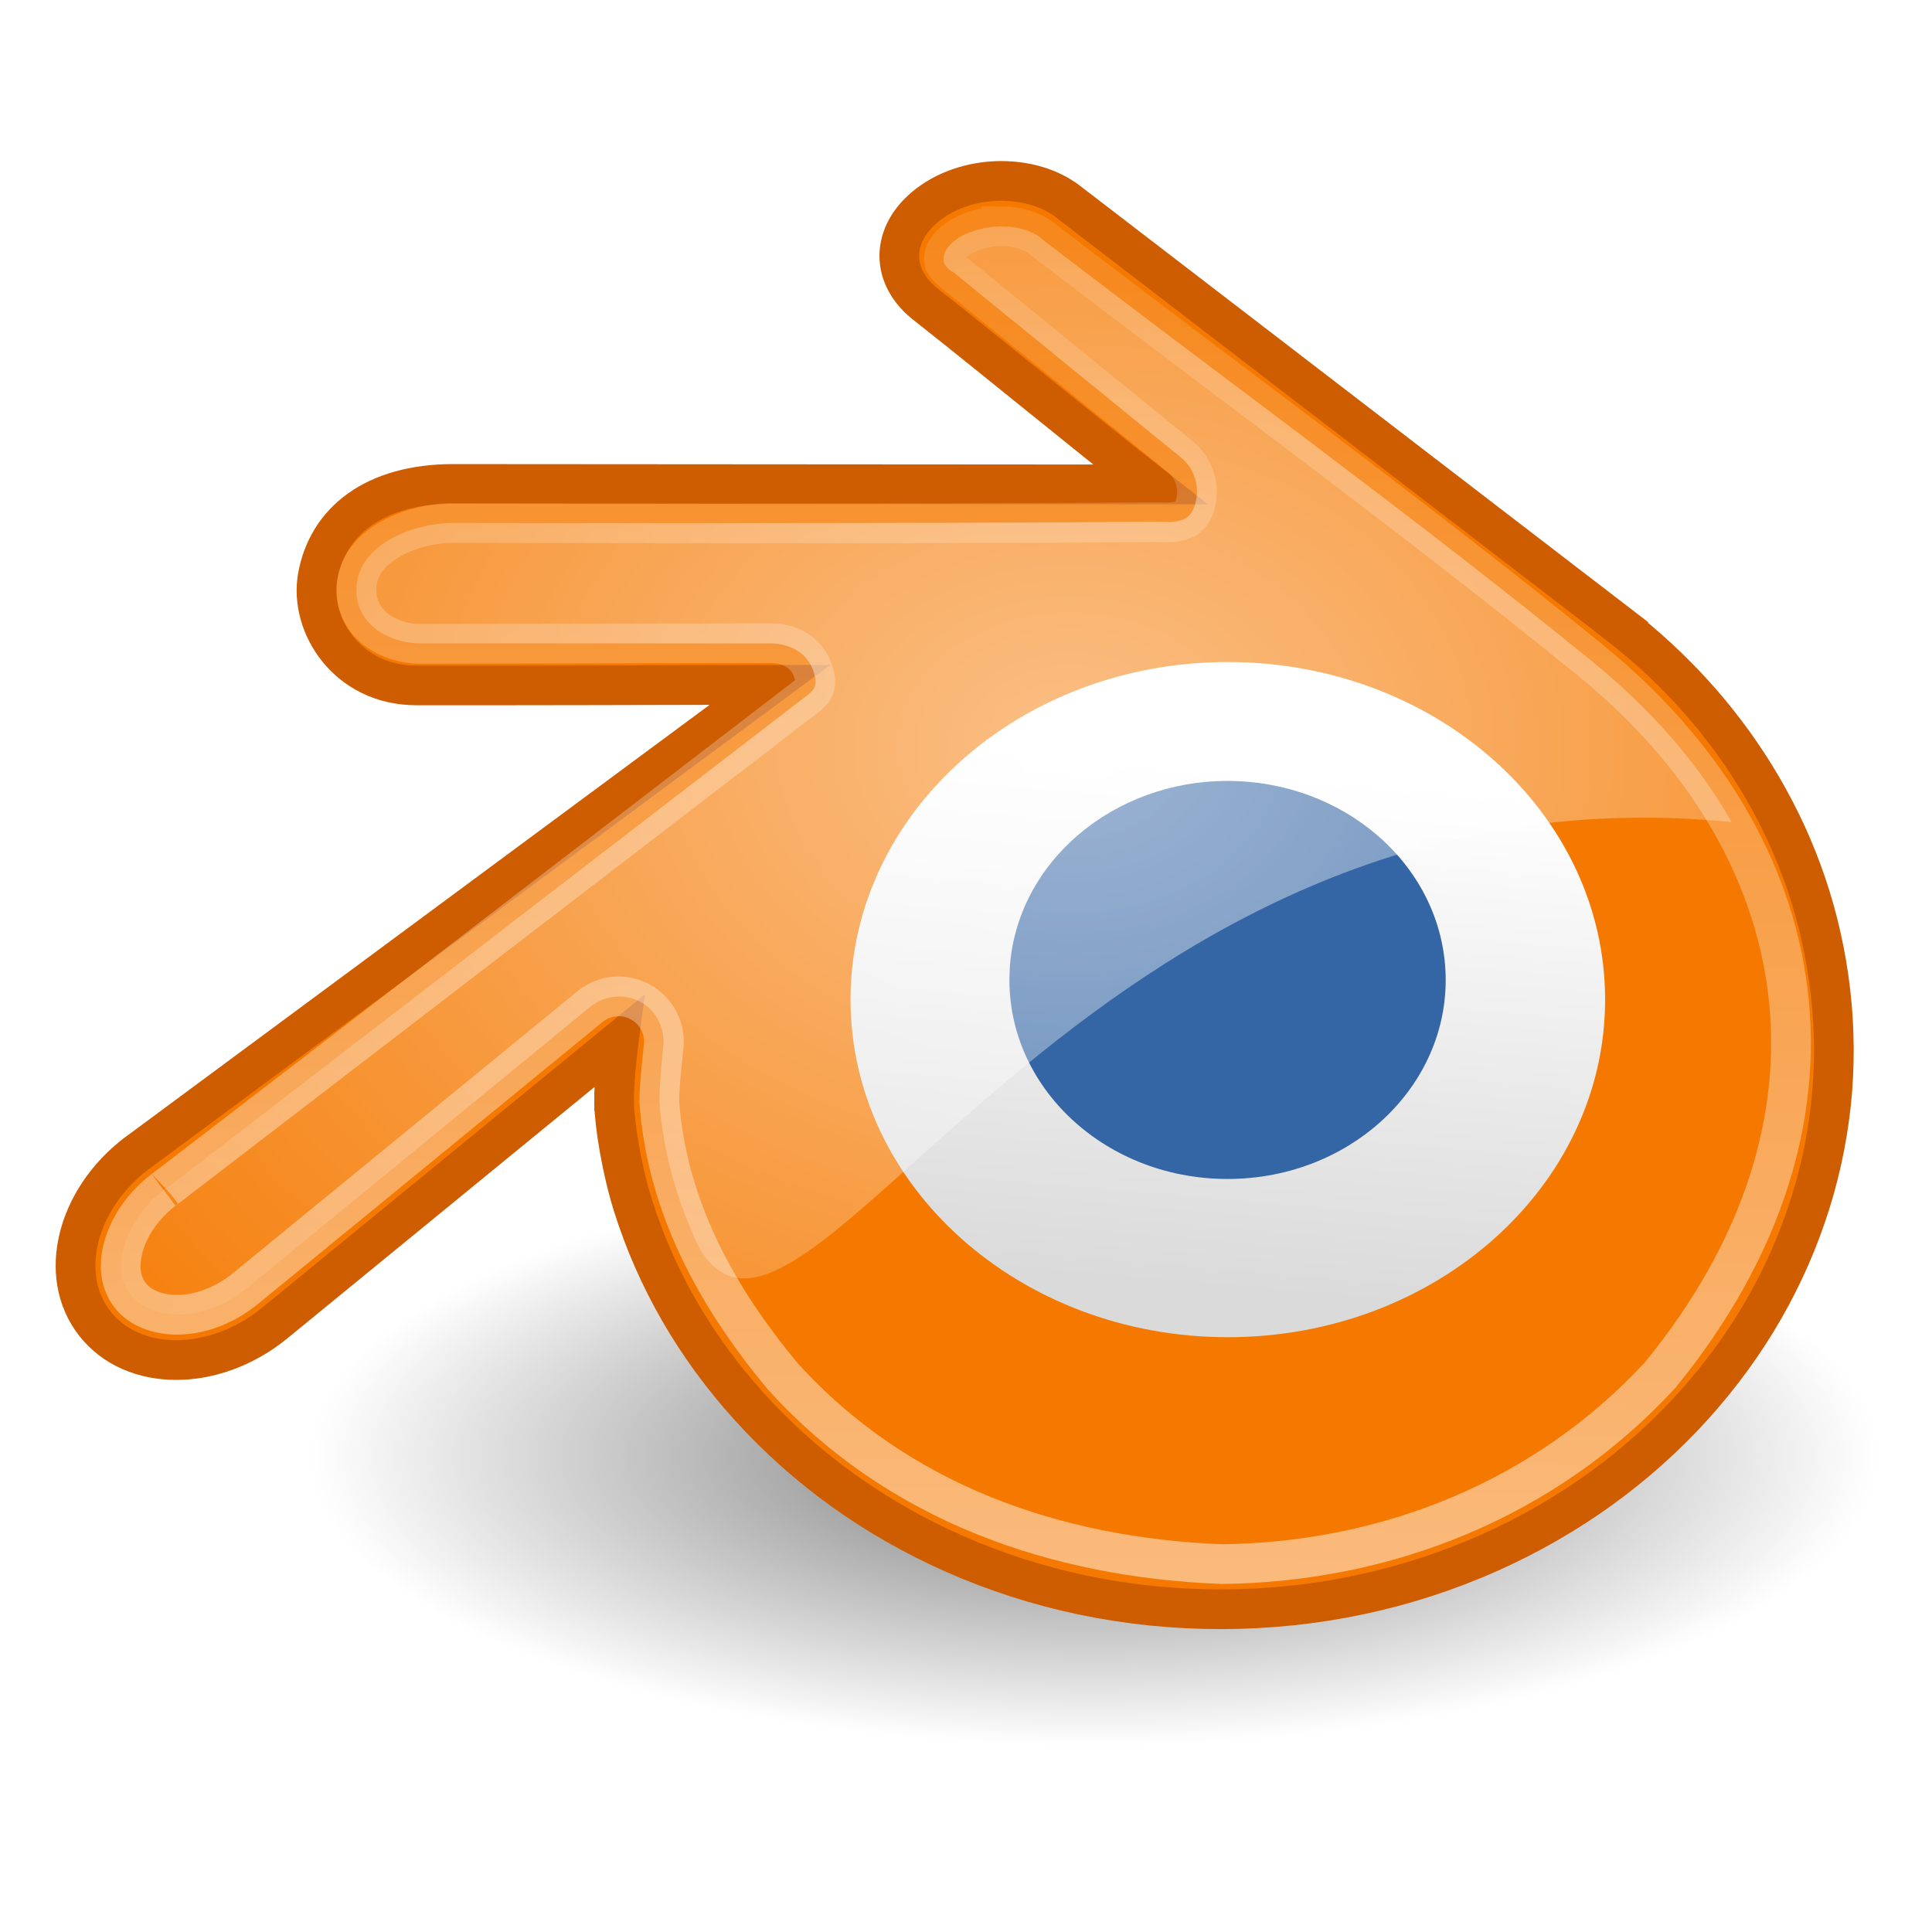
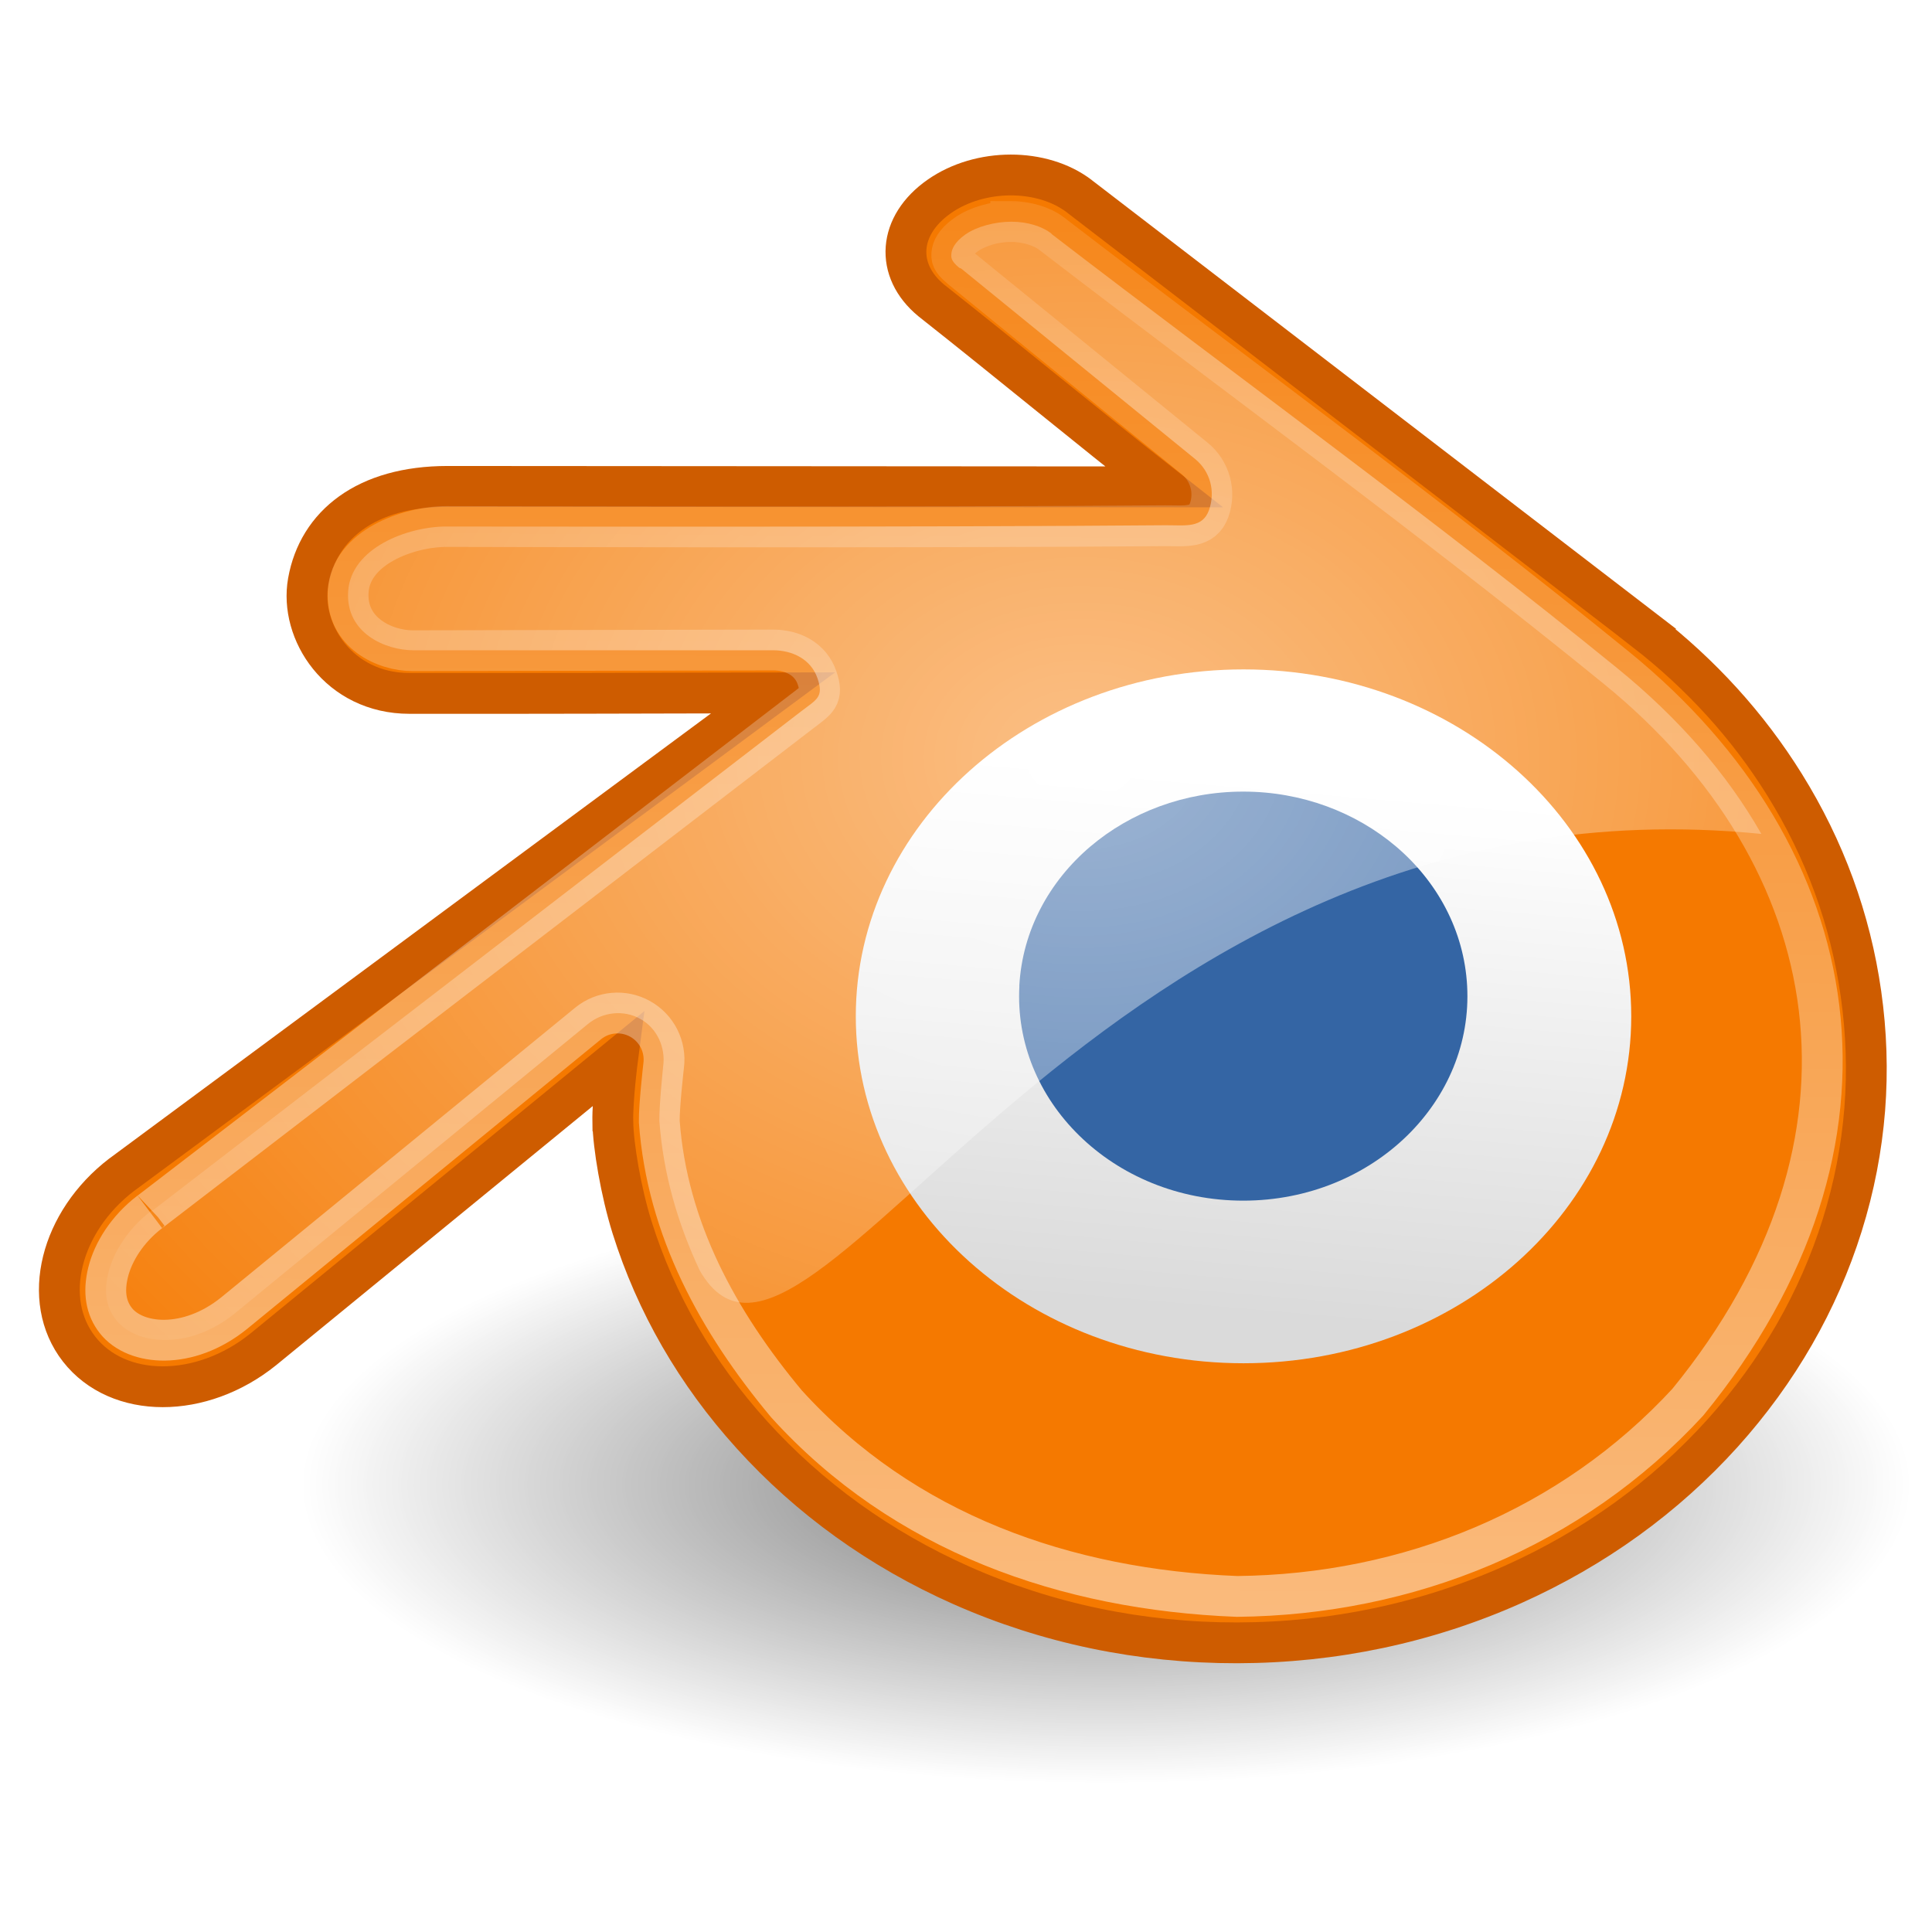
- <svg xmlns="http://www.w3.org/2000/svg" xmlns:xlink="http://www.w3.org/1999/xlink" width="32" height="32" id="svg7854" version="1.0">
+ <svg xmlns="http://www.w3.org/2000/svg" xmlns:xlink="http://www.w3.org/1999/xlink" width="64" height="64" id="svg7854" version="1.0">
  <defs id="defs7856">
    <linearGradient id="linearGradient39171">
      <stop style="stop-color:white;stop-opacity:1;" offset="0" id="stop39173" />
      <stop style="stop-color:white;stop-opacity:0;" offset="1" id="stop39175" />
    </linearGradient>
    <linearGradient id="linearGradient39155">
      <stop style="stop-color:white;stop-opacity:1;" offset="0" id="stop39157" />
      <stop style="stop-color:#dadada;stop-opacity:1;" offset="1" id="stop39159" />
    </linearGradient>
    <linearGradient id="linearGradient35500">
      <stop style="stop-color:white;stop-opacity:1;" offset="0" id="stop35502" />
      <stop style="stop-color:white;stop-opacity:0;" offset="1" id="stop35504" />
    </linearGradient>
    <linearGradient id="linearGradient35488">
      <stop style="stop-color:black;stop-opacity:1;" offset="0" id="stop35490" />
      <stop style="stop-color:black;stop-opacity:0;" offset="1" id="stop35492" />
    </linearGradient>
    <linearGradient id="linearGradient3564">
      <stop style="stop-color:white;stop-opacity:1;" offset="0" id="stop3566" />
      <stop style="stop-color:white;stop-opacity:0;" offset="1" id="stop3568" />
    </linearGradient>
    <linearGradient xlink:href="#linearGradient3564" id="linearGradient34576" gradientUnits="userSpaceOnUse" x1="185.99" y1="193.332" x2="190.465" y2="-458.058" gradientTransform="matrix(0.06818845,0,0,0.06818845,22.51112,27.02885)" />
    <radialGradient xlink:href="#linearGradient35488" id="radialGradient35494" cx="28.019" cy="38.984" fx="28.019" fy="38.984" r="15.468" gradientTransform="matrix(1,0,0,0.342857,0,25.61831)" gradientUnits="userSpaceOnUse" />
    <linearGradient xlink:href="#linearGradient35500" id="linearGradient35506" x1="21.204" y1="21.699" x2="20.156" y2="-26.908" gradientUnits="userSpaceOnUse" />
    <linearGradient xlink:href="#linearGradient39155" id="linearGradient39161" x1="31.188" y1="18.875" x2="29.875" y2="34.375" gradientUnits="userSpaceOnUse" />
    <radialGradient xlink:href="#linearGradient39171" id="radialGradient39177" cx="26.109" cy="19.669" fx="26.109" fy="19.669" r="20.279" gradientTransform="matrix(1.647222,0,0,1.26792,-15.47413,-5.79794)" gradientUnits="userSpaceOnUse" />
  </defs>
-   <g id="layer1" transform="translate(0,-16)">
-     <g id="blender" transform="matrix(0.6578207,0,0,0.6578207,-0.3850173,15.78226)">
+   <g id="layer1" transform="translate(0,16)">
+     <g id="g3199" transform="matrix(1.352045,0,0,1.352045,-1.396754,-16.80996)">
      <path transform="matrix(1.274286,0,0,1.377124,-7.569123,-16.70193)" d="m 43.487,38.984 c 0,2.929 -6.925,5.303 -15.468,5.303 -8.543,0 -15.468,-2.374 -15.468,-5.303 0,-2.929 6.925,-5.303 15.468,-5.303 8.543,0 15.468,2.374 15.468,5.303 z" id="path35486" style="opacity:0.549;color:#000000;fill:url(#radialGradient35494);fill-opacity:1;fill-rule:nonzero;stroke:none;stroke-width:1;marker:none;visibility:visible;display:inline;overflow:visible;enable-background:accumulate" />
      <path d="m 16.048,28.093 c 0.01,0.577 0.196,1.698 0.471,2.577 0.582,1.854 1.567,3.573 2.939,5.086 1.407,1.553 3.139,2.803 5.139,3.69 2.105,0.932 4.385,1.407 6.75,1.404 2.365,-0.005 4.645,-0.489 6.749,-1.427 2,-0.895 3.731,-2.148 5.138,-3.706 1.369,-1.52 2.353,-3.241 2.934,-5.096 0.294,-0.938 0.477,-1.889 0.553,-2.845 0.073,-0.939 0.042,-1.884 -0.092,-2.824 -0.26,-1.836 -0.896,-3.557 -1.873,-5.128 -0.896,-1.442 -2.048,-2.705 -3.417,-3.767 0,0 0.002,-0.002 0.002,-0.002 0,0 -13.828,-10.62 -13.828,-10.62 -0.012,-0.01 -0.023,-0.02 -0.035,-0.028 -0.909,-0.696 -2.435,-0.694 -3.432,0.005 -1.011,0.706 -1.092,1.809 -0.196,2.548 1.9,1.5 3.792,3.068 5.702,4.568 0,0 -17.552,-0.012 -17.552,-0.012 -1.995,0 -3.168,0.948 -3.415,2.334 -0.218,1.223 0.748,2.738 2.48,2.738 2.957,0.004 5.942,-0.007 8.909,-0.013 0,0 -15.902,11.764 -15.902,11.764 -0.021,0.016 -0.041,0.029 -0.062,0.045 -1.497,1.148 -1.983,3.059 -1.04,4.268 0.96,1.23 2.998,1.231 4.515,0.006 0,0 8.678,-7.102 8.678,-7.102 0,0 -0.125,0.96 -0.116,1.536 z" id="path2482" style="fill:#f57900;fill-rule:evenodd;stroke:#ce5c00;stroke-width:1;stroke-linecap:butt;stroke-linejoin:miter;stroke-miterlimit:4;stroke-dasharray:none" />
      <path transform="matrix(0.821621,0,0,0.839506,5.875686,3.882724)" d="m 42.75,25.75 c 0,5.592 -5.177,10.125 -11.562,10.125 -6.386,0 -11.562,-4.533 -11.562,-10.125 0,-5.592 5.177,-10.125 11.562,-10.125 6.386,0 11.562,4.533 11.562,10.125 z" id="path39153" style="color:#000000;fill:url(#linearGradient39161);fill-opacity:1;fill-rule:nonzero;stroke:none;stroke-width:1;marker:none;visibility:visible;display:inline;overflow:visible;enable-background:accumulate" />
      <path id="path3562" d="m 25.797,6.027 c -0.405,5.53e-4 -0.819,0.126 -1.095,0.32 -7.14e-4,7.142e-4 -0.001,0.001 -0.002,0.002 -0.28,0.196 -0.337,0.368 -0.345,0.46 -0.008,0.092 -0.013,0.167 0.19,0.335 0.019,0.016 0.037,0.032 0.055,0.049 0.124,0.101 5.704,4.639 5.704,4.639 0.374,0.304 0.516,0.81 0.355,1.264 -0.161,0.454 -0.589,0.383 -1.071,0.384 -5.634,0.051 -17.61,0.019 -17.61,0.019 -0.953,6.38e-4 -2.347,0.517 -2.414,1.586 -0.064,1.025 0.909,1.457 1.578,1.457 0,0 8.83,-0.017 8.83,-0.017 0.488,-5.91e-4 0.923,0.222 1.08,0.684 0.158,0.462 0.003,0.532 -0.384,0.829 0,0 -15.901,12.206 -15.901,12.206 -0.001,0.001 -0.003,0.003 -0.004,0.004 -0.064,0.049 -0.085,0.062 -0.062,0.045 -0.554,0.425 -0.896,0.981 -1.019,1.477 -0.122,0.496 -0.047,0.883 0.188,1.183 0.479,0.613 1.769,0.732 2.898,-0.179 0,0 8.673,-7.098 8.673,-7.098 0.362,-0.296 0.868,-0.341 1.276,-0.113 0.408,0.227 0.637,0.681 0.576,1.145 0,0 -0.113,0.98 -0.107,1.37 0.192,2.636 1.448,4.915 3.115,6.915 2.878,3.173 6.849,4.556 11.042,4.72 4.203,-0.044 8.186,-1.662 11.042,-4.758 5.219,-6.386 3.942,-13.364 -1.747,-17.993 C 36.144,13.302 31.428,9.879 26.82,6.34 c -0.004,-0.004 -0.009,-0.007 -0.013,-0.011 -0.007,-0.005 -0.014,-0.01 -0.021,-0.015 -0.211,-0.161 -0.585,-0.288 -0.989,-0.288 z" style="opacity:0.486;fill:none;stroke:url(#linearGradient34576);stroke-width:1;stroke-linecap:butt;stroke-linejoin:miter;stroke-miterlimit:4;stroke-opacity:1;stroke-dasharray:none" />
      <path d="m 26.007,24.754 c 0.074,-1.361 0.739,-2.563 1.739,-3.413 0.984,-0.836 2.304,-1.347 3.747,-1.347 1.442,0 2.762,0.511 3.746,1.347 1.001,0.851 1.665,2.051 1.74,3.412 0.077,1.401 -0.483,2.702 -1.464,3.665 -1.001,0.981 -2.427,1.598 -4.021,1.598 -1.595,0 -3.022,-0.616 -4.022,-1.598 -0.982,-0.963 -1.541,-2.264 -1.463,-3.664 z" id="path2478" style="fill:#3465a4;fill-rule:evenodd;stroke:none" />
      <path id="path39166" d="m 25.812,6.031 c -0.405,5.528e-4 -0.848,0.119 -1.125,0.312 -0.28,0.196 -0.335,0.376 -0.344,0.469 -0.008,0.092 -0.015,0.176 0.188,0.344 0.019,0.016 0.045,0.014 0.062,0.031 0.124,0.101 5.719,4.656 5.719,4.656 0.374,0.304 0.504,0.796 0.344,1.25 -0.161,0.454 -0.581,0.373 -1.062,0.375 -5.634,0.051 -17.625,0.031 -17.625,0.031 -0.953,6.38e-4 -2.34,0.525 -2.406,1.594 -0.064,1.025 0.925,1.438 1.594,1.438 0,-1e-6 8.812,0 8.812,0 0.488,-5.92e-4 0.936,0.225 1.094,0.688 0.158,0.462 -0.019,0.515 -0.406,0.812 0,0 -15.875,12.219 -15.875,12.219 -0.001,0.001 -0.03,-0.001 -0.031,0 -0.064,0.049 -0.054,0.049 -0.031,0.031 -0.554,0.425 -0.909,1.004 -1.031,1.5 -0.122,0.496 -0.047,0.856 0.188,1.156 0.479,0.613 1.778,0.755 2.906,-0.156 1e-7,10e-7 8.656,-7.094 8.656,-7.094 0.362,-0.296 0.873,-0.352 1.281,-0.125 0.408,0.227 0.623,0.693 0.562,1.156 0,-1e-6 -0.1,0.954 -0.094,1.344 0.095,1.302 0.452,2.522 0.989,3.664 C 20.8,36.321 27.771,19.393 44.188,21.031 43.34,19.544 42.151,18.185 40.656,16.969 36.16,13.31 31.42,9.883 26.812,6.344 26.805,6.339 26.788,6.318 26.781,6.312 26.571,6.151 26.217,6.031 25.812,6.031 z" style="opacity:0.52;fill:url(#radialGradient39177);fill-opacity:1;fill-rule:evenodd;stroke:none" />
    </g>
  </g>
</svg>
